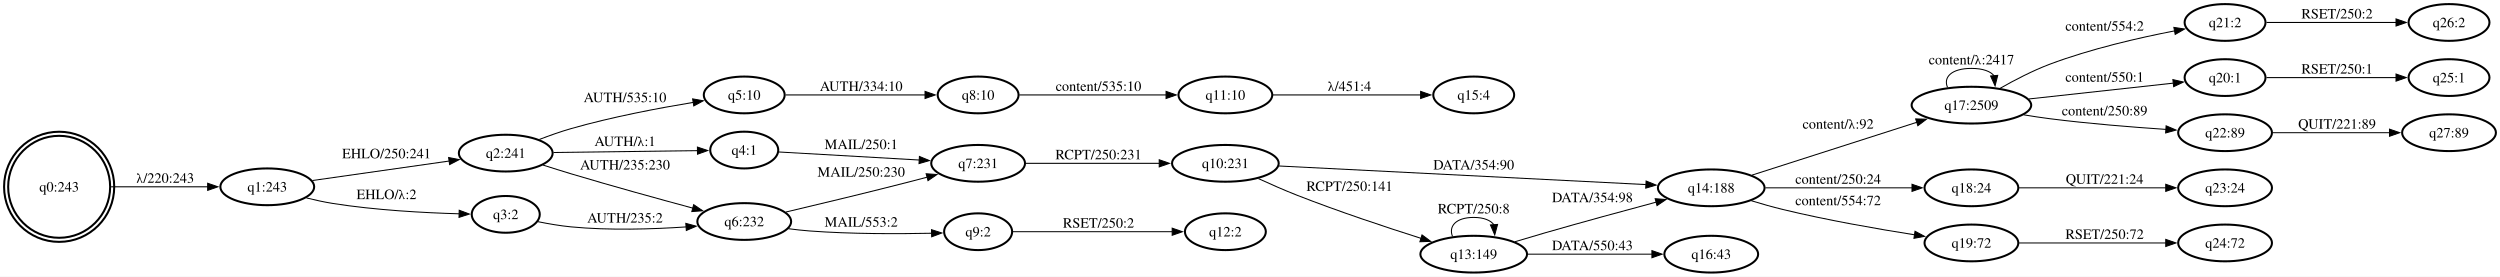
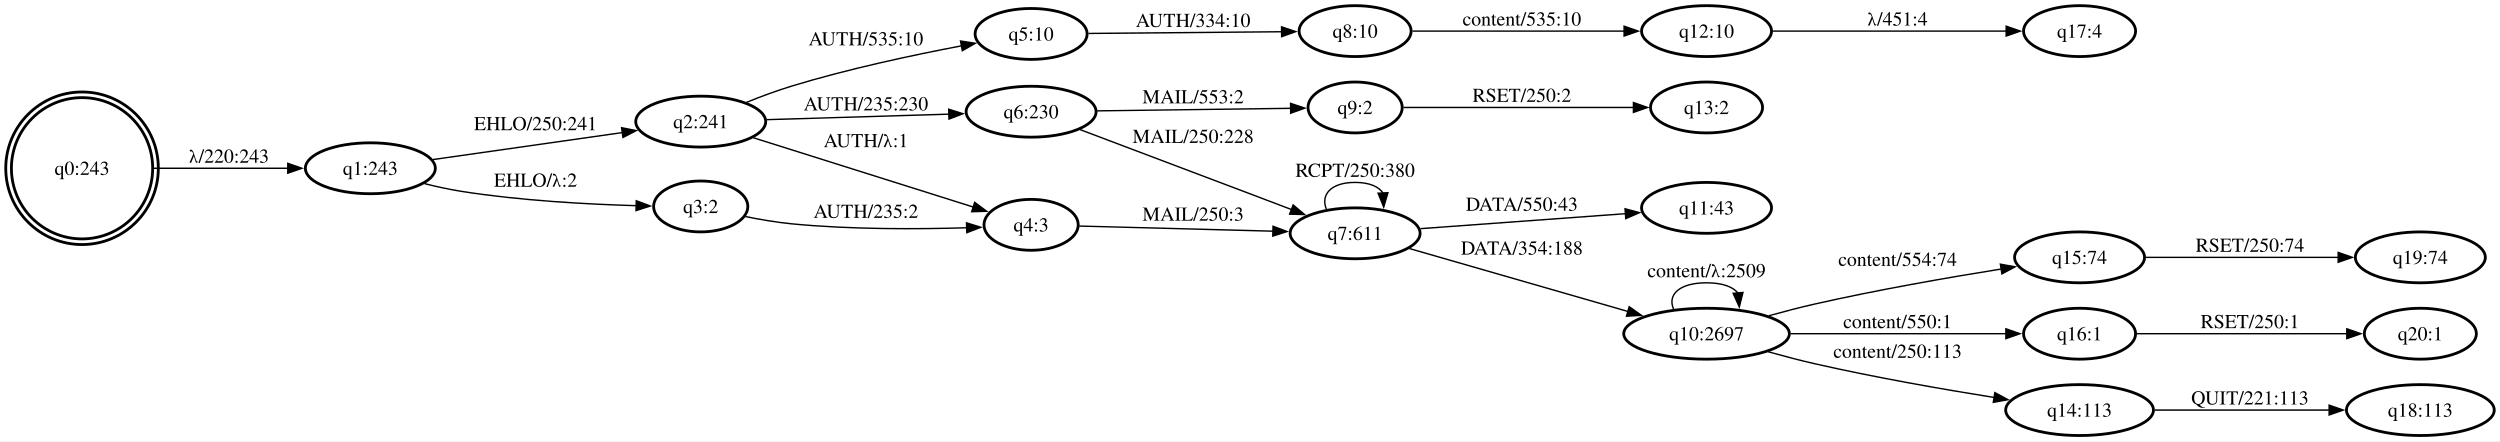
- <svg xmlns="http://www.w3.org/2000/svg" width="2449pt" height="271pt" viewBox="0.00 0.00 2449.25 271.00">
-   <g id="graph0" class="graph" transform="scale(1 1) rotate(0) translate(4 267)">
-     <polygon fill="white" stroke="none" points="-4,4 -4,-267 2445.25,-267 2445.25,4 -4,4" />
+ <svg xmlns="http://www.w3.org/2000/svg" width="1768pt" height="312pt" viewBox="0.00 0.00 1767.86 312.00">
+   <g id="graph0" class="graph" transform="scale(1 1) rotate(0) translate(4 308)">
+     <polygon fill="white" stroke="none" points="-4,4 -4,-308 1763.86,-308 1763.86,4 -4,4" />
    <g id="node1" class="node">
-       <ellipse fill="none" stroke="black" stroke-width="2" cx="491.48" cy="-117" rx="45.95" ry="18" />
-       <text text-anchor="middle" x="491.48" y="-112.33" font-family="Times,serif" font-size="14.00">q2:241</text>
+       <ellipse fill="none" stroke="black" stroke-width="2" cx="491.48" cy="-222" rx="45.95" ry="18" />
+       <text text-anchor="middle" x="491.48" y="-217.32" font-family="Times,serif" font-size="14.00">q2:241</text>
    </g>
    <g id="node2" class="node">
-       <ellipse fill="none" stroke="black" stroke-width="2" cx="725.13" cy="-50" rx="45.95" ry="18" />
-       <text text-anchor="middle" x="725.13" y="-45.33" font-family="Times,serif" font-size="14.00">q6:232</text>
+       <ellipse fill="none" stroke="black" stroke-width="2" cx="725.13" cy="-284" rx="39.63" ry="18" />
+       <text text-anchor="middle" x="725.13" y="-279.32" font-family="Times,serif" font-size="14.00">q5:10</text>
    </g>
    <g id="edge1" class="edge">
-       <path fill="none" stroke="black" d="M528.03,-105.29C536.95,-102.42 546.52,-99.42 555.43,-96.75 595.45,-84.77 641.14,-72.18 674.86,-63.08" />
-       <polygon fill="black" stroke="black" points="675.6,-66.51 684.35,-60.53 673.78,-59.75 675.6,-66.51" />
-       <text text-anchor="middle" x="608.31" y="-100.95" font-family="Times,serif" font-size="14.00">AUTH/235:230</text>
+       <path fill="none" stroke="black" d="M523.83,-235.61C533.81,-239.63 544.97,-243.8 555.43,-247 595.49,-259.26 642.07,-269.16 676.12,-275.62" />
+       <polygon fill="black" stroke="black" points="675.2,-279.01 685.67,-277.4 676.48,-272.13 675.2,-279.01" />
+       <text text-anchor="middle" x="608.31" y="-275.94" font-family="Times,serif" font-size="14.00">AUTH/535:10</text>
    </g>
    <g id="node3" class="node">
-       <ellipse fill="none" stroke="black" stroke-width="2" cx="725.13" cy="-174" rx="39.63" ry="18" />
-       <text text-anchor="middle" x="725.13" y="-169.32" font-family="Times,serif" font-size="14.00">q5:10</text>
+       <ellipse fill="none" stroke="black" stroke-width="2" cx="725.13" cy="-229" rx="45.95" ry="18" />
+       <text text-anchor="middle" x="725.13" y="-224.32" font-family="Times,serif" font-size="14.00">q6:230</text>
    </g>
    <g id="edge2" class="edge">
-       <path fill="none" stroke="black" d="M524.47,-130.41C534.29,-134.19 545.2,-138.07 555.43,-141 595.26,-152.4 641.49,-161.14 675.48,-166.75" />
-       <polygon fill="black" stroke="black" points="674.58,-170.15 685.01,-168.29 675.69,-163.24 674.58,-170.15" />
-       <text text-anchor="middle" x="608.31" y="-166.94" font-family="Times,serif" font-size="14.00">AUTH/535:10</text>
+       <path fill="none" stroke="black" d="M538.25,-223.38C575.21,-224.5 627.42,-226.08 667.1,-227.28" />
+       <polygon fill="black" stroke="black" points="666.85,-230.77 676.95,-227.57 667.06,-223.78 666.85,-230.77" />
+       <text text-anchor="middle" x="608.31" y="-229.94" font-family="Times,serif" font-size="14.00">AUTH/235:230</text>
    </g>
    <g id="node4" class="node">
-       <ellipse fill="none" stroke="black" stroke-width="2" cx="725.13" cy="-120" rx="33.32" ry="18" />
-       <text text-anchor="middle" x="725.13" y="-115.33" font-family="Times,serif" font-size="14.00">q4:1</text>
+       <ellipse fill="none" stroke="black" stroke-width="2" cx="725.13" cy="-149" rx="33.32" ry="18" />
+       <text text-anchor="middle" x="725.13" y="-144.32" font-family="Times,serif" font-size="14.00">q4:3</text>
    </g>
    <g id="edge3" class="edge">
-       <path fill="none" stroke="black" d="M538.25,-117.59C579.17,-118.12 638.78,-118.89 679.39,-119.42" />
-       <polygon fill="black" stroke="black" points="679.26,-122.92 689.31,-119.55 679.35,-115.92 679.26,-122.92" />
-       <text text-anchor="middle" x="608.31" y="-123.95" font-family="Times,serif" font-size="14.00">AUTH/λ:1</text>
+       <path fill="none" stroke="black" d="M528.68,-210.59C570.94,-197.28 640.6,-175.32 684.34,-161.54" />
+       <polygon fill="black" stroke="black" points="685.21,-164.93 693.7,-158.59 683.11,-158.26 685.21,-164.93" />
+       <text text-anchor="middle" x="608.31" y="-203.94" font-family="Times,serif" font-size="14.00">AUTH/λ:1</text>
    </g>
    <g id="node5" class="node">
-       <ellipse fill="none" stroke="black" stroke-width="2" cx="954.27" cy="-107" rx="45.95" ry="18" />
-       <text text-anchor="middle" x="954.27" y="-102.33" font-family="Times,serif" font-size="14.00">q7:231</text>
+       <ellipse fill="none" stroke="black" stroke-width="2" cx="954.27" cy="-286" rx="39.63" ry="18" />
+       <text text-anchor="middle" x="954.27" y="-281.32" font-family="Times,serif" font-size="14.00">q8:10</text>
    </g>
    <g id="edge4" class="edge">
-       <path fill="none" stroke="black" d="M766.03,-59.31C799.33,-67.16 848.01,-78.83 890.33,-89.75 894.89,-90.93 899.64,-92.18 904.38,-93.45" />
-       <polygon fill="black" stroke="black" points="903.34,-96.79 913.91,-96.02 905.17,-90.04 903.34,-96.79" />
-       <text text-anchor="middle" x="839.7" y="-93.95" font-family="Times,serif" font-size="14.00">MAIL/250:230</text>
+       <path fill="none" stroke="black" d="M765.69,-284.35C803.6,-284.68 861,-285.19 902.32,-285.55" />
+       <polygon fill="black" stroke="black" points="902.24,-289.05 912.27,-285.64 902.3,-282.05 902.24,-289.05" />
+       <text text-anchor="middle" x="839.7" y="-288.94" font-family="Times,serif" font-size="14.00">AUTH/334:10</text>
    </g>
    <g id="node6" class="node">
-       <ellipse fill="none" stroke="black" stroke-width="2" cx="954.27" cy="-40" rx="33.32" ry="18" />
-       <text text-anchor="middle" x="954.27" y="-35.33" font-family="Times,serif" font-size="14.00">q9:2</text>
+       <ellipse fill="none" stroke="black" stroke-width="2" cx="954.27" cy="-143" rx="45.95" ry="18" />
+       <text text-anchor="middle" x="954.27" y="-138.32" font-family="Times,serif" font-size="14.00">q7:611</text>
    </g>
    <g id="edge5" class="edge">
-       <path fill="none" stroke="black" d="M768.36,-42.96C775.27,-42.05 782.36,-41.26 789.08,-40.75 829.63,-37.69 875.99,-37.81 909.08,-38.51" />
-       <polygon fill="black" stroke="black" points="908.6,-42 918.69,-38.75 908.77,-35.01 908.6,-42" />
-       <text text-anchor="middle" x="839.7" y="-44.95" font-family="Times,serif" font-size="14.00">MAIL/553:2</text>
+       <path fill="none" stroke="black" d="M759.79,-216.33C792.99,-203.82 845.17,-184.13 890.33,-167 896.49,-164.66 902.99,-162.19 909.38,-159.75" />
+       <polygon fill="black" stroke="black" points="910.45,-163.09 918.54,-156.26 907.95,-156.55 910.45,-163.09" />
+       <text text-anchor="middle" x="839.7" y="-206.94" font-family="Times,serif" font-size="14.00">MAIL/250:228</text>
    </g>
    <g id="node7" class="node">
-       <ellipse fill="none" stroke="black" stroke-width="2" cx="954.27" cy="-174" rx="39.63" ry="18" />
-       <text text-anchor="middle" x="954.27" y="-169.32" font-family="Times,serif" font-size="14.00">q8:10</text>
+       <ellipse fill="none" stroke="black" stroke-width="2" cx="954.27" cy="-232" rx="33.32" ry="18" />
+       <text text-anchor="middle" x="954.27" y="-227.32" font-family="Times,serif" font-size="14.00">q9:2</text>
    </g>
    <g id="edge6" class="edge">
-       <path fill="none" stroke="black" d="M765.69,-174C803.6,-174 861,-174 902.32,-174" />
-       <polygon fill="black" stroke="black" points="902.27,-177.5 912.27,-174 902.27,-170.5 902.27,-177.5" />
-       <text text-anchor="middle" x="839.7" y="-177.94" font-family="Times,serif" font-size="14.00">AUTH/334:10</text>
+       <path fill="none" stroke="black" d="M771.82,-229.6C811.71,-230.13 869.24,-230.89 908.77,-231.41" />
+       <polygon fill="black" stroke="black" points="908.61,-234.91 918.66,-231.54 908.7,-227.91 908.61,-234.91" />
+       <text text-anchor="middle" x="839.7" y="-234.94" font-family="Times,serif" font-size="14.00">MAIL/553:2</text>
    </g>
    <g id="edge7" class="edge">
-       <path fill="none" stroke="black" d="M759.16,-118.11C795.19,-116.05 853.5,-112.71 896.82,-110.23" />
-       <polygon fill="black" stroke="black" points="896.75,-113.74 906.54,-109.68 896.36,-106.75 896.75,-113.74" />
-       <text text-anchor="middle" x="839.7" y="-120.95" font-family="Times,serif" font-size="14.00">MAIL/250:1</text>
+       <path fill="none" stroke="black" d="M759.16,-148.13C795,-147.18 852.89,-145.65 896.14,-144.51" />
+       <polygon fill="black" stroke="black" points="896.22,-148.01 906.13,-144.25 896.04,-141.01 896.22,-148.01" />
+       <text text-anchor="middle" x="839.7" y="-151.94" font-family="Times,serif" font-size="14.00">MAIL/250:3</text>
    </g>
    <g id="node8" class="node">
-       <ellipse fill="none" stroke="black" stroke-width="2" cx="1196.5" cy="-107" rx="52.26" ry="18" />
-       <text text-anchor="middle" x="1196.5" y="-102.33" font-family="Times,serif" font-size="14.00">q10:231</text>
+       <ellipse fill="none" stroke="black" stroke-width="2" cx="1202.8" cy="-286" rx="45.95" ry="18" />
+       <text text-anchor="middle" x="1202.8" y="-281.32" font-family="Times,serif" font-size="14.00">q12:10</text>
    </g>
    <g id="edge8" class="edge">
-       <path fill="none" stroke="black" d="M1001.02,-107C1038.1,-107 1090.8,-107 1131.9,-107" />
-       <polygon fill="black" stroke="black" points="1131.69,-110.5 1141.69,-107 1131.69,-103.5 1131.69,-110.5" />
-       <text text-anchor="middle" x="1072.2" y="-110.95" font-family="Times,serif" font-size="14.00">RCPT/250:231</text>
+       <path fill="none" stroke="black" d="M994.88,-286C1035.4,-286 1098.8,-286 1144.7,-286" />
+       <polygon fill="black" stroke="black" points="1144.49,-289.5 1154.49,-286 1144.49,-282.5 1144.49,-289.5" />
+       <text text-anchor="middle" x="1072.2" y="-289.94" font-family="Times,serif" font-size="14.00">content/535:10</text>
+     </g>
+     <g id="edge9" class="edge">
+       <path fill="none" stroke="black" d="M933.97,-160.04C929.83,-169.86 936.59,-179 954.27,-179 964.49,-179 971.07,-175.94 973.99,-171.47" />
+       <polygon fill="black" stroke="black" points="977.48,-171.72 974.49,-161.55 970.49,-171.36 977.48,-171.72" />
+       <text text-anchor="middle" x="954.27" y="-182.94" font-family="Times,serif" font-size="14.00">RCPT/250:380</text>
    </g>
    <g id="node9" class="node">
-       <ellipse fill="none" stroke="black" stroke-width="2" cx="1196.5" cy="-40" rx="39.63" ry="18" />
-       <text text-anchor="middle" x="1196.5" y="-35.33" font-family="Times,serif" font-size="14.00">q12:2</text>
-     </g>
-     <g id="edge9" class="edge">
-       <path fill="none" stroke="black" d="M988.42,-40C1028.8,-40 1097.3,-40 1144.4,-40" />
-       <polygon fill="black" stroke="black" points="1144.39,-43.5 1154.39,-40 1144.39,-36.5 1144.39,-43.5" />
-       <text text-anchor="middle" x="1072.2" y="-43.95" font-family="Times,serif" font-size="14.00">RSET/250:2</text>
+       <ellipse fill="none" stroke="black" stroke-width="2" cx="1202.8" cy="-72" rx="58.57" ry="18" />
+       <text text-anchor="middle" x="1202.8" y="-67.33" font-family="Times,serif" font-size="14.00">q10:2697</text>
+     </g>
+     <g id="edge10" class="edge">
+       <path fill="none" stroke="black" d="M992.71,-132.22C1033.9,-120.37 1100.3,-101.22 1147.3,-87.7" />
+       <polygon fill="black" stroke="black" points="1148.1,-91.11 1156.74,-84.98 1146.17,-84.38 1148.1,-91.11" />
+       <text text-anchor="middle" x="1072.2" y="-127.95" font-family="Times,serif" font-size="14.00">DATA/354:188</text>
    </g>
    <g id="node10" class="node">
-       <ellipse fill="none" stroke="black" stroke-width="2" cx="1196.5" cy="-174" rx="45.95" ry="18" />
-       <text text-anchor="middle" x="1196.5" y="-169.32" font-family="Times,serif" font-size="14.00">q11:10</text>
-     </g>
-     <g id="edge10" class="edge">
-       <path fill="none" stroke="black" d="M994.67,-174C1033.8,-174 1094.1,-174 1138.4,-174" />
-       <polygon fill="black" stroke="black" points="1138.39,-177.5 1148.39,-174 1138.39,-170.5 1138.39,-177.5" />
-       <text text-anchor="middle" x="1072.2" y="-177.94" font-family="Times,serif" font-size="14.00">content/535:10</text>
+       <ellipse fill="none" stroke="black" stroke-width="2" cx="1202.8" cy="-161" rx="45.95" ry="18" />
+       <text text-anchor="middle" x="1202.8" y="-156.32" font-family="Times,serif" font-size="14.00">q11:43</text>
+     </g>
+     <g id="edge11" class="edge">
+       <path fill="none" stroke="black" d="M1000.49,-146.3C1041.3,-149.28 1101.6,-153.68 1145.5,-156.89" />
+       <polygon fill="black" stroke="black" points="1145.16,-160.37 1155.39,-157.61 1145.67,-153.39 1145.16,-160.37" />
+       <text text-anchor="middle" x="1072.2" y="-158.94" font-family="Times,serif" font-size="14.00">DATA/550:43</text>
    </g>
    <g id="node11" class="node">
-       <ellipse fill="none" stroke="black" stroke-width="2" cx="1439.8" cy="-18" rx="52.26" ry="18" />
-       <text text-anchor="middle" x="1439.8" y="-13.32" font-family="Times,serif" font-size="14.00">q13:149</text>
-     </g>
-     <g id="edge11" class="edge">
-       <path fill="none" stroke="black" d="M1228.9,-92.02C1240.7,-86.62 1254.2,-80.66 1266.7,-75.75 1307.1,-59.92 1353.8,-44.42 1388.3,-33.47" />
-       <polygon fill="black" stroke="black" points="1389.16,-36.87 1397.66,-30.54 1387.07,-30.19 1389.16,-36.87" />
-       <text text-anchor="middle" x="1318.1" y="-79.95" font-family="Times,serif" font-size="14.00">RCPT/250:141</text>
+       <ellipse fill="none" stroke="black" stroke-width="2" cx="1202.8" cy="-232" rx="39.63" ry="18" />
+       <text text-anchor="middle" x="1202.8" y="-227.32" font-family="Times,serif" font-size="14.00">q13:2</text>
+     </g>
+     <g id="edge12" class="edge">
+       <path fill="none" stroke="black" d="M988.52,-232C1030.4,-232 1102.7,-232 1151.4,-232" />
+       <polygon fill="black" stroke="black" points="1151.09,-235.5 1161.09,-232 1151.09,-228.5 1151.09,-235.5" />
+       <text text-anchor="middle" x="1072.2" y="-235.94" font-family="Times,serif" font-size="14.00">RSET/250:2</text>
    </g>
    <g id="node12" class="node">
-       <ellipse fill="none" stroke="black" stroke-width="2" cx="1672.5" cy="-83" rx="52.26" ry="18" />
-       <text text-anchor="middle" x="1672.5" y="-78.33" font-family="Times,serif" font-size="14.00">q14:188</text>
-     </g>
-     <g id="edge12" class="edge">
-       <path fill="none" stroke="black" d="M1249.1,-104.39C1336.6,-99.95 1513.9,-90.98 1608.5,-86.19" />
-       <polygon fill="black" stroke="black" points="1608.68,-89.68 1618.49,-85.69 1608.32,-82.69 1608.68,-89.68" />
-       <text text-anchor="middle" x="1439.8" y="-100.95" font-family="Times,serif" font-size="14.00">DATA/354:90</text>
-     </g>
-     <g id="node25" class="node">
-       <ellipse fill="none" stroke="black" stroke-width="2" cx="1439.8" cy="-174" rx="39.63" ry="18" />
-       <text text-anchor="middle" x="1439.8" y="-169.32" font-family="Times,serif" font-size="14.00">q15:4</text>
-     </g>
-     <g id="edge28" class="edge">
-       <path fill="none" stroke="black" d="M1243.1,-174C1284.4,-174 1345.2,-174 1388,-174" />
-       <polygon fill="black" stroke="black" points="1387.79,-177.5 1397.79,-174 1387.79,-170.5 1387.79,-177.5" />
-       <text text-anchor="middle" x="1318.1" y="-177.94" font-family="Times,serif" font-size="14.00">λ/451:4</text>
+       <ellipse fill="none" stroke="black" stroke-width="2" cx="1466.6" cy="-286" rx="39.63" ry="18" />
+       <text text-anchor="middle" x="1466.6" y="-281.32" font-family="Times,serif" font-size="14.00">q17:4</text>
    </g>
    <g id="edge13" class="edge">
-       <path fill="none" stroke="black" d="M1419,-35.41C1415.1,-45.09 1422,-54 1439.8,-54 1450,-54 1456.6,-51.02 1459.7,-46.64" />
-       <polygon fill="black" stroke="black" points="1463.17,-47.14 1460.39,-36.92 1456.19,-46.65 1463.17,-47.14" />
-       <text text-anchor="middle" x="1439.8" y="-57.95" font-family="Times,serif" font-size="14.00">RCPT/250:8</text>
+       <path fill="none" stroke="black" d="M1249.7,-286C1295.9,-286 1367,-286 1414.9,-286" />
+       <polygon fill="black" stroke="black" points="1414.69,-289.5 1424.69,-286 1414.69,-282.5 1414.69,-289.5" />
+       <text text-anchor="middle" x="1337.9" y="-289.94" font-family="Times,serif" font-size="14.00">λ/451:4</text>
+     </g>
+     <g id="edge18" class="edge">
+       <path fill="none" stroke="black" d="M1179.5,-89.41C1175.1,-99.09 1182.9,-108 1202.8,-108 1214.3,-108 1221.7,-105.02 1225.1,-100.64" />
+       <polygon fill="black" stroke="black" points="1228.56,-101.19 1225.97,-90.92 1221.59,-100.57 1228.56,-101.19" />
+       <text text-anchor="middle" x="1202.8" y="-111.95" font-family="Times,serif" font-size="14.00">content/λ:2509</text>
+     </g>
+     <g id="node16" class="node">
+       <ellipse fill="none" stroke="black" stroke-width="2" cx="1466.6" cy="-72" rx="39.63" ry="18" />
+       <text text-anchor="middle" x="1466.6" y="-67.33" font-family="Times,serif" font-size="14.00">q16:1</text>
+     </g>
+     <g id="edge19" class="edge">
+       <path fill="none" stroke="black" d="M1262.2,-72C1307.9,-72 1370.8,-72 1414.5,-72" />
+       <polygon fill="black" stroke="black" points="1414.49,-75.5 1424.49,-72 1414.49,-68.5 1414.49,-75.5" />
+       <text text-anchor="middle" x="1337.9" y="-75.95" font-family="Times,serif" font-size="14.00">content/550:1</text>
+     </g>
+     <g id="node17" class="node">
+       <ellipse fill="none" stroke="black" stroke-width="2" cx="1466.6" cy="-18" rx="52.26" ry="18" />
+       <text text-anchor="middle" x="1466.6" y="-13.32" font-family="Times,serif" font-size="14.00">q14:113</text>
+     </g>
+     <g id="edge20" class="edge">
+       <path fill="none" stroke="black" d="M1246.4,-59.23C1257.1,-56.23 1268.6,-53.2 1279.4,-50.75 1321.6,-41.13 1369.7,-32.73 1406.5,-26.85" />
+       <polygon fill="black" stroke="black" points="1406.68,-30.36 1416,-25.34 1405.58,-23.45 1406.68,-30.36" />
+       <text text-anchor="middle" x="1337.9" y="-54.95" font-family="Times,serif" font-size="14.00">content/250:113</text>
+     </g>
+     <g id="node18" class="node">
+       <ellipse fill="none" stroke="black" stroke-width="2" cx="1466.6" cy="-126" rx="45.95" ry="18" />
+       <text text-anchor="middle" x="1466.6" y="-121.33" font-family="Times,serif" font-size="14.00">q15:74</text>
+     </g>
+     <g id="edge21" class="edge">
+       <path fill="none" stroke="black" d="M1246.8,-84.71C1257.4,-87.63 1268.7,-90.59 1279.4,-93 1323.5,-103.01 1374.1,-111.81 1411.4,-117.79" />
+       <polygon fill="black" stroke="black" points="1410.58,-121.2 1421,-119.32 1411.68,-114.29 1410.58,-121.2" />
+       <text text-anchor="middle" x="1337.9" y="-119.95" font-family="Times,serif" font-size="14.00">content/554:74</text>
+     </g>
+     <g id="node13" class="node">
+       <ellipse fill="none" stroke="black" stroke-width="2" cx="53.95" cy="-189" rx="49.95" ry="49.95" />
+       <ellipse fill="none" stroke="black" stroke-width="2" cx="53.95" cy="-189" rx="53.95" ry="53.95" />
+       <text text-anchor="middle" x="53.95" y="-184.32" font-family="Times,serif" font-size="14.00">q0:243</text>
+     </g>
+     <g id="node14" class="node">
+       <ellipse fill="none" stroke="black" stroke-width="2" cx="257.84" cy="-189" rx="45.95" ry="18" />
+       <text text-anchor="middle" x="257.84" y="-184.32" font-family="Times,serif" font-size="14.00">q1:243</text>
    </g>
    <g id="edge14" class="edge">
-       <path fill="none" stroke="black" d="M1480.2,-30.19C1490,-33.13 1500.4,-36.22 1510,-39 1546.2,-49.42 1587.2,-60.58 1618.8,-69.05" />
-       <polygon fill="black" stroke="black" points="1617.57,-72.35 1628.14,-71.54 1619.38,-65.58 1617.57,-72.35" />
-       <text text-anchor="middle" x="1556.1" y="-68.95" font-family="Times,serif" font-size="14.00">DATA/354:98</text>
-     </g>
-     <g id="node13" class="node">
-       <ellipse fill="none" stroke="black" stroke-width="2" cx="1672.5" cy="-18" rx="45.95" ry="18" />
-       <text text-anchor="middle" x="1672.5" y="-13.32" font-family="Times,serif" font-size="14.00">q16:43</text>
+       <path fill="none" stroke="black" d="M104.85,-189C133.64,-189 169.94,-189 199.84,-189" />
+       <polygon fill="black" stroke="black" points="199.45,-192.5 209.45,-189 199.45,-185.5 199.45,-192.5" />
+       <text text-anchor="middle" x="157.89" y="-192.94" font-family="Times,serif" font-size="14.00">λ/220:243</text>
    </g>
    <g id="edge15" class="edge">
-       <path fill="none" stroke="black" d="M1492.8,-18C1529.1,-18 1577.4,-18 1614.7,-18" />
-       <polygon fill="black" stroke="black" points="1614.39,-21.5 1624.39,-18 1614.39,-14.5 1614.39,-21.5" />
-       <text text-anchor="middle" x="1556.1" y="-21.95" font-family="Times,serif" font-size="14.00">DATA/550:43</text>
-     </g>
-     <g id="node14" class="node">
-       <ellipse fill="none" stroke="black" stroke-width="2" cx="1927.4" cy="-164" rx="58.57" ry="18" />
-       <text text-anchor="middle" x="1927.4" y="-159.32" font-family="Times,serif" font-size="14.00">q17:2509</text>
+       <path fill="none" stroke="black" d="M302.14,-195.17C340,-200.56 395.17,-208.42 436.02,-214.24" />
+       <polygon fill="black" stroke="black" points="435.51,-217.7 445.9,-215.65 436.49,-210.77 435.51,-217.7" />
+       <text text-anchor="middle" x="374.66" y="-215.94" font-family="Times,serif" font-size="14.00">EHLO/250:241</text>
+     </g>
+     <g id="node15" class="node">
+       <ellipse fill="none" stroke="black" stroke-width="2" cx="491.48" cy="-162" rx="33.32" ry="18" />
+       <text text-anchor="middle" x="491.48" y="-157.32" font-family="Times,serif" font-size="14.00">q3:2</text>
    </g>
    <g id="edge16" class="edge">
-       <path fill="none" stroke="black" d="M1712.5,-95.48C1755.8,-109.35 1825.9,-131.83 1874,-147.24" />
-       <polygon fill="black" stroke="black" points="1872.77,-150.52 1883.36,-150.24 1874.9,-143.85 1872.77,-150.52" />
-       <text text-anchor="middle" x="1796.8" y="-140.94" font-family="Times,serif" font-size="14.00">content/λ:92</text>
-     </g>
-     <g id="node15" class="node">
-       <ellipse fill="none" stroke="black" stroke-width="2" cx="1927.4" cy="-83" rx="45.95" ry="18" />
-       <text text-anchor="middle" x="1927.4" y="-78.33" font-family="Times,serif" font-size="14.00">q18:24</text>
+       <path fill="none" stroke="black" d="M296.21,-178.12C304.56,-176.03 313.43,-174.08 321.79,-172.75 363.53,-166.09 411.69,-163.52 445.85,-162.55" />
+       <polygon fill="black" stroke="black" points="445.88,-166.05 455.8,-162.31 445.71,-159.05 445.88,-166.05" />
+       <text text-anchor="middle" x="374.66" y="-175.94" font-family="Times,serif" font-size="14.00">EHLO/λ:2</text>
    </g>
    <g id="edge17" class="edge">
-       <path fill="none" stroke="black" d="M1725.6,-83C1767.4,-83 1826.1,-83 1869.3,-83" />
-       <polygon fill="black" stroke="black" points="1869.19,-86.5 1879.19,-83 1869.19,-79.5 1869.19,-86.5" />
-       <text text-anchor="middle" x="1796.8" y="-86.95" font-family="Times,serif" font-size="14.00">content/250:24</text>
-     </g>
-     <g id="node16" class="node">
-       <ellipse fill="none" stroke="black" stroke-width="2" cx="1927.4" cy="-29" rx="45.95" ry="18" />
-       <text text-anchor="middle" x="1927.4" y="-24.32" font-family="Times,serif" font-size="14.00">q19:72</text>
-     </g>
-     <g id="edge18" class="edge">
-       <path fill="none" stroke="black" d="M1711.8,-70.36C1721.8,-67.3 1732.6,-64.2 1742.8,-61.75 1785.8,-51.34 1835.3,-42.7 1872.1,-36.92" />
-       <polygon fill="black" stroke="black" points="1872.16,-40.45 1881.5,-35.45 1871.08,-33.53 1872.16,-40.45" />
-       <text text-anchor="middle" x="1796.8" y="-65.95" font-family="Times,serif" font-size="14.00">content/554:72</text>
-     </g>
-     <g id="edge19" class="edge">
-       <path fill="none" stroke="black" d="M1904,-181.41C1899.7,-191.09 1907.5,-200 1927.4,-200 1938.9,-200 1946.3,-197.02 1949.7,-192.64" />
-       <polygon fill="black" stroke="black" points="1953.16,-193.19 1950.57,-182.92 1946.19,-192.57 1953.16,-193.19" />
-       <text text-anchor="middle" x="1927.4" y="-203.94" font-family="Times,serif" font-size="14.00">content/λ:2417</text>
-     </g>
-     <g id="node17" class="node">
-       <ellipse fill="none" stroke="black" stroke-width="2" cx="2175.9" cy="-245" rx="39.63" ry="18" />
-       <text text-anchor="middle" x="2175.9" y="-240.32" font-family="Times,serif" font-size="14.00">q21:2</text>
-     </g>
-     <g id="edge20" class="edge">
-       <path fill="none" stroke="black" d="M1955.6,-180.54C1969.6,-188.52 1987.3,-197.71 2003.9,-204 2044.1,-219.16 2091.7,-230.04 2126.5,-236.76" />
-       <polygon fill="black" stroke="black" points="2125.74,-240.18 2136.21,-238.6 2127.04,-233.3 2125.74,-240.18" />
-       <text text-anchor="middle" x="2057.9" y="-236.94" font-family="Times,serif" font-size="14.00">content/554:2</text>
-     </g>
-     <g id="node18" class="node">
-       <ellipse fill="none" stroke="black" stroke-width="2" cx="2175.9" cy="-191" rx="39.63" ry="18" />
-       <text text-anchor="middle" x="2175.9" y="-186.32" font-family="Times,serif" font-size="14.00">q20:1</text>
-     </g>
-     <g id="edge21" class="edge">
-       <path fill="none" stroke="black" d="M1983.7,-170.06C2026.1,-174.71 2084.3,-181.08 2125.2,-185.56" />
-       <polygon fill="black" stroke="black" points="2124.77,-189.03 2135.09,-186.65 2125.54,-182.08 2124.77,-189.03" />
-       <text text-anchor="middle" x="2057.9" y="-186.94" font-family="Times,serif" font-size="14.00">content/550:1</text>
+       <path fill="none" stroke="black" d="M523.05,-154.86C533.28,-152.78 544.8,-150.8 555.43,-149.75 597.41,-145.61 645.55,-145.89 679.63,-146.93" />
+       <polygon fill="black" stroke="black" points="679.43,-150.43 689.55,-147.27 679.67,-143.43 679.43,-150.43" />
+       <text text-anchor="middle" x="608.31" y="-153.94" font-family="Times,serif" font-size="14.00">AUTH/235:2</text>
    </g>
    <g id="node19" class="node">
-       <ellipse fill="none" stroke="black" stroke-width="2" cx="2175.9" cy="-137" rx="45.95" ry="18" />
-       <text text-anchor="middle" x="2175.9" y="-132.32" font-family="Times,serif" font-size="14.00">q22:89</text>
+       <ellipse fill="none" stroke="black" stroke-width="2" cx="1707.6" cy="-72" rx="39.63" ry="18" />
+       <text text-anchor="middle" x="1707.6" y="-67.33" font-family="Times,serif" font-size="14.00">q20:1</text>
    </g>
    <g id="edge22" class="edge">
-       <path fill="none" stroke="black" d="M1978.7,-154.51C1987.1,-153.11 1995.7,-151.8 2003.9,-150.75 2041.8,-145.91 2084.7,-142.47 2118,-140.24" />
-       <polygon fill="black" stroke="black" points="2118.14,-143.74 2127.89,-139.6 2117.68,-136.75 2118.14,-143.74" />
-       <text text-anchor="middle" x="2057.9" y="-153.94" font-family="Times,serif" font-size="14.00">content/250:89</text>
+       <path fill="none" stroke="black" d="M1507.1,-72C1547.7,-72 1611.3,-72 1655.7,-72" />
+       <polygon fill="black" stroke="black" points="1655.59,-75.5 1665.59,-72 1655.59,-68.5 1655.59,-75.5" />
+       <text text-anchor="middle" x="1587.1" y="-75.95" font-family="Times,serif" font-size="14.00">RSET/250:1</text>
    </g>
    <g id="node20" class="node">
-       <ellipse fill="none" stroke="black" stroke-width="2" cx="2175.9" cy="-83" rx="45.95" ry="18" />
-       <text text-anchor="middle" x="2175.9" y="-78.33" font-family="Times,serif" font-size="14.00">q23:24</text>
+       <ellipse fill="none" stroke="black" stroke-width="2" cx="1707.6" cy="-18" rx="52.26" ry="18" />
+       <text text-anchor="middle" x="1707.6" y="-13.32" font-family="Times,serif" font-size="14.00">q18:113</text>
    </g>
    <g id="edge23" class="edge">
-       <path fill="none" stroke="black" d="M1974.1,-83C2014.8,-83 2074.3,-83 2118,-83" />
-       <polygon fill="black" stroke="black" points="2117.79,-86.5 2127.79,-83 2117.79,-79.5 2117.79,-86.5" />
-       <text text-anchor="middle" x="2057.9" y="-86.95" font-family="Times,serif" font-size="14.00">QUIT/221:24</text>
+       <path fill="none" stroke="black" d="M1519.8,-18C1556.2,-18 1604.9,-18 1643.5,-18" />
+       <polygon fill="black" stroke="black" points="1643.09,-21.5 1653.09,-18 1643.09,-14.5 1643.09,-21.5" />
+       <text text-anchor="middle" x="1587.1" y="-21.95" font-family="Times,serif" font-size="14.00">QUIT/221:113</text>
    </g>
    <g id="node21" class="node">
-       <ellipse fill="none" stroke="black" stroke-width="2" cx="2175.9" cy="-29" rx="45.95" ry="18" />
-       <text text-anchor="middle" x="2175.9" y="-24.32" font-family="Times,serif" font-size="14.00">q24:72</text>
+       <ellipse fill="none" stroke="black" stroke-width="2" cx="1707.6" cy="-126" rx="45.95" ry="18" />
+       <text text-anchor="middle" x="1707.6" y="-121.33" font-family="Times,serif" font-size="14.00">q19:74</text>
    </g>
    <g id="edge24" class="edge">
-       <path fill="none" stroke="black" d="M1974.1,-29C2014.8,-29 2074.3,-29 2118,-29" />
-       <polygon fill="black" stroke="black" points="2117.79,-32.5 2127.79,-29 2117.79,-25.5 2117.79,-32.5" />
-       <text text-anchor="middle" x="2057.9" y="-32.95" font-family="Times,serif" font-size="14.00">RSET/250:72</text>
-     </g>
-     <g id="node22" class="node">
-       <ellipse fill="none" stroke="black" stroke-width="2" cx="2395.3" cy="-245" rx="39.63" ry="18" />
-       <text text-anchor="middle" x="2395.3" y="-240.32" font-family="Times,serif" font-size="14.00">q26:2</text>
-     </g>
-     <g id="edge25" class="edge">
-       <path fill="none" stroke="black" d="M2216.5,-245C2252.3,-245 2305.1,-245 2343.9,-245" />
-       <polygon fill="black" stroke="black" points="2343.39,-248.5 2353.39,-245 2343.39,-241.5 2343.39,-248.5" />
-       <text text-anchor="middle" x="2285.6" y="-248.94" font-family="Times,serif" font-size="14.00">RSET/250:2</text>
-     </g>
-     <g id="node23" class="node">
-       <ellipse fill="none" stroke="black" stroke-width="2" cx="2395.3" cy="-191" rx="39.63" ry="18" />
-       <text text-anchor="middle" x="2395.3" y="-186.32" font-family="Times,serif" font-size="14.00">q25:1</text>
-     </g>
-     <g id="edge26" class="edge">
-       <path fill="none" stroke="black" d="M2216.5,-191C2252.3,-191 2305.1,-191 2343.9,-191" />
-       <polygon fill="black" stroke="black" points="2343.39,-194.5 2353.39,-191 2343.39,-187.5 2343.39,-194.5" />
-       <text text-anchor="middle" x="2285.6" y="-194.94" font-family="Times,serif" font-size="14.00">RSET/250:1</text>
-     </g>
-     <g id="node24" class="node">
-       <ellipse fill="none" stroke="black" stroke-width="2" cx="2395.3" cy="-137" rx="45.95" ry="18" />
-       <text text-anchor="middle" x="2395.3" y="-132.32" font-family="Times,serif" font-size="14.00">q27:89</text>
-     </g>
-     <g id="edge27" class="edge">
-       <path fill="none" stroke="black" d="M2222.7,-137C2256.1,-137 2301.5,-137 2337.3,-137" />
-       <polygon fill="black" stroke="black" points="2336.99,-140.5 2346.99,-137 2336.99,-133.5 2336.99,-140.5" />
-       <text text-anchor="middle" x="2285.6" y="-140.94" font-family="Times,serif" font-size="14.00">QUIT/221:89</text>
-     </g>
-     <g id="node26" class="node">
-       <ellipse fill="none" stroke="black" stroke-width="2" cx="257.84" cy="-84" rx="45.95" ry="18" />
-       <text text-anchor="middle" x="257.84" y="-79.33" font-family="Times,serif" font-size="14.00">q1:243</text>
-     </g>
-     <g id="edge29" class="edge">
-       <path fill="none" stroke="black" d="M302.14,-90.17C340,-95.56 395.17,-103.42 436.02,-109.24" />
-       <polygon fill="black" stroke="black" points="435.51,-112.7 445.9,-110.65 436.49,-105.77 435.51,-112.7" />
-       <text text-anchor="middle" x="374.66" y="-111.95" font-family="Times,serif" font-size="14.00">EHLO/250:241</text>
-     </g>
-     <g id="node27" class="node">
-       <ellipse fill="none" stroke="black" stroke-width="2" cx="491.48" cy="-57" rx="33.32" ry="18" />
-       <text text-anchor="middle" x="491.48" y="-52.33" font-family="Times,serif" font-size="14.00">q3:2</text>
-     </g>
-     <g id="edge30" class="edge">
-       <path fill="none" stroke="black" d="M296.21,-73.12C304.56,-71.03 313.43,-69.08 321.79,-67.75 363.53,-61.09 411.69,-58.52 445.85,-57.55" />
-       <polygon fill="black" stroke="black" points="445.89,-61.05 455.8,-57.31 445.71,-54.05 445.89,-61.05" />
-       <text text-anchor="middle" x="374.66" y="-71.95" font-family="Times,serif" font-size="14.00">EHLO/λ:2</text>
-     </g>
-     <g id="edge31" class="edge">
-       <path fill="none" stroke="black" d="M523.05,-49.83C533.28,-47.76 544.79,-45.78 555.43,-44.75 593,-41.13 635.47,-42.48 668.4,-44.72" />
-       <polygon fill="black" stroke="black" points="667.89,-48.19 678.12,-45.43 668.4,-41.21 667.89,-48.19" />
-       <text text-anchor="middle" x="608.31" y="-48.95" font-family="Times,serif" font-size="14.00">AUTH/235:2</text>
-     </g>
-     <g id="node28" class="node">
-       <ellipse fill="none" stroke="black" stroke-width="2" cx="53.95" cy="-84" rx="49.95" ry="49.95" />
-       <ellipse fill="none" stroke="black" stroke-width="2" cx="53.95" cy="-84" rx="53.95" ry="53.95" />
-       <text text-anchor="middle" x="53.95" y="-79.33" font-family="Times,serif" font-size="14.00">q0:243</text>
-     </g>
-     <g id="edge32" class="edge">
-       <path fill="none" stroke="black" d="M104.85,-84C133.64,-84 169.94,-84 199.84,-84" />
-       <polygon fill="black" stroke="black" points="199.45,-87.5 209.45,-84 199.45,-80.5 199.45,-87.5" />
-       <text text-anchor="middle" x="157.89" y="-87.95" font-family="Times,serif" font-size="14.00">λ/220:243</text>
+       <path fill="none" stroke="black" d="M1513.4,-126C1552.2,-126 1608,-126 1649.6,-126" />
+       <polygon fill="black" stroke="black" points="1649.49,-129.5 1659.49,-126 1649.49,-122.5 1649.49,-129.5" />
+       <text text-anchor="middle" x="1587.1" y="-129.94" font-family="Times,serif" font-size="14.00">RSET/250:74</text>
    </g>
  </g>
</svg>
